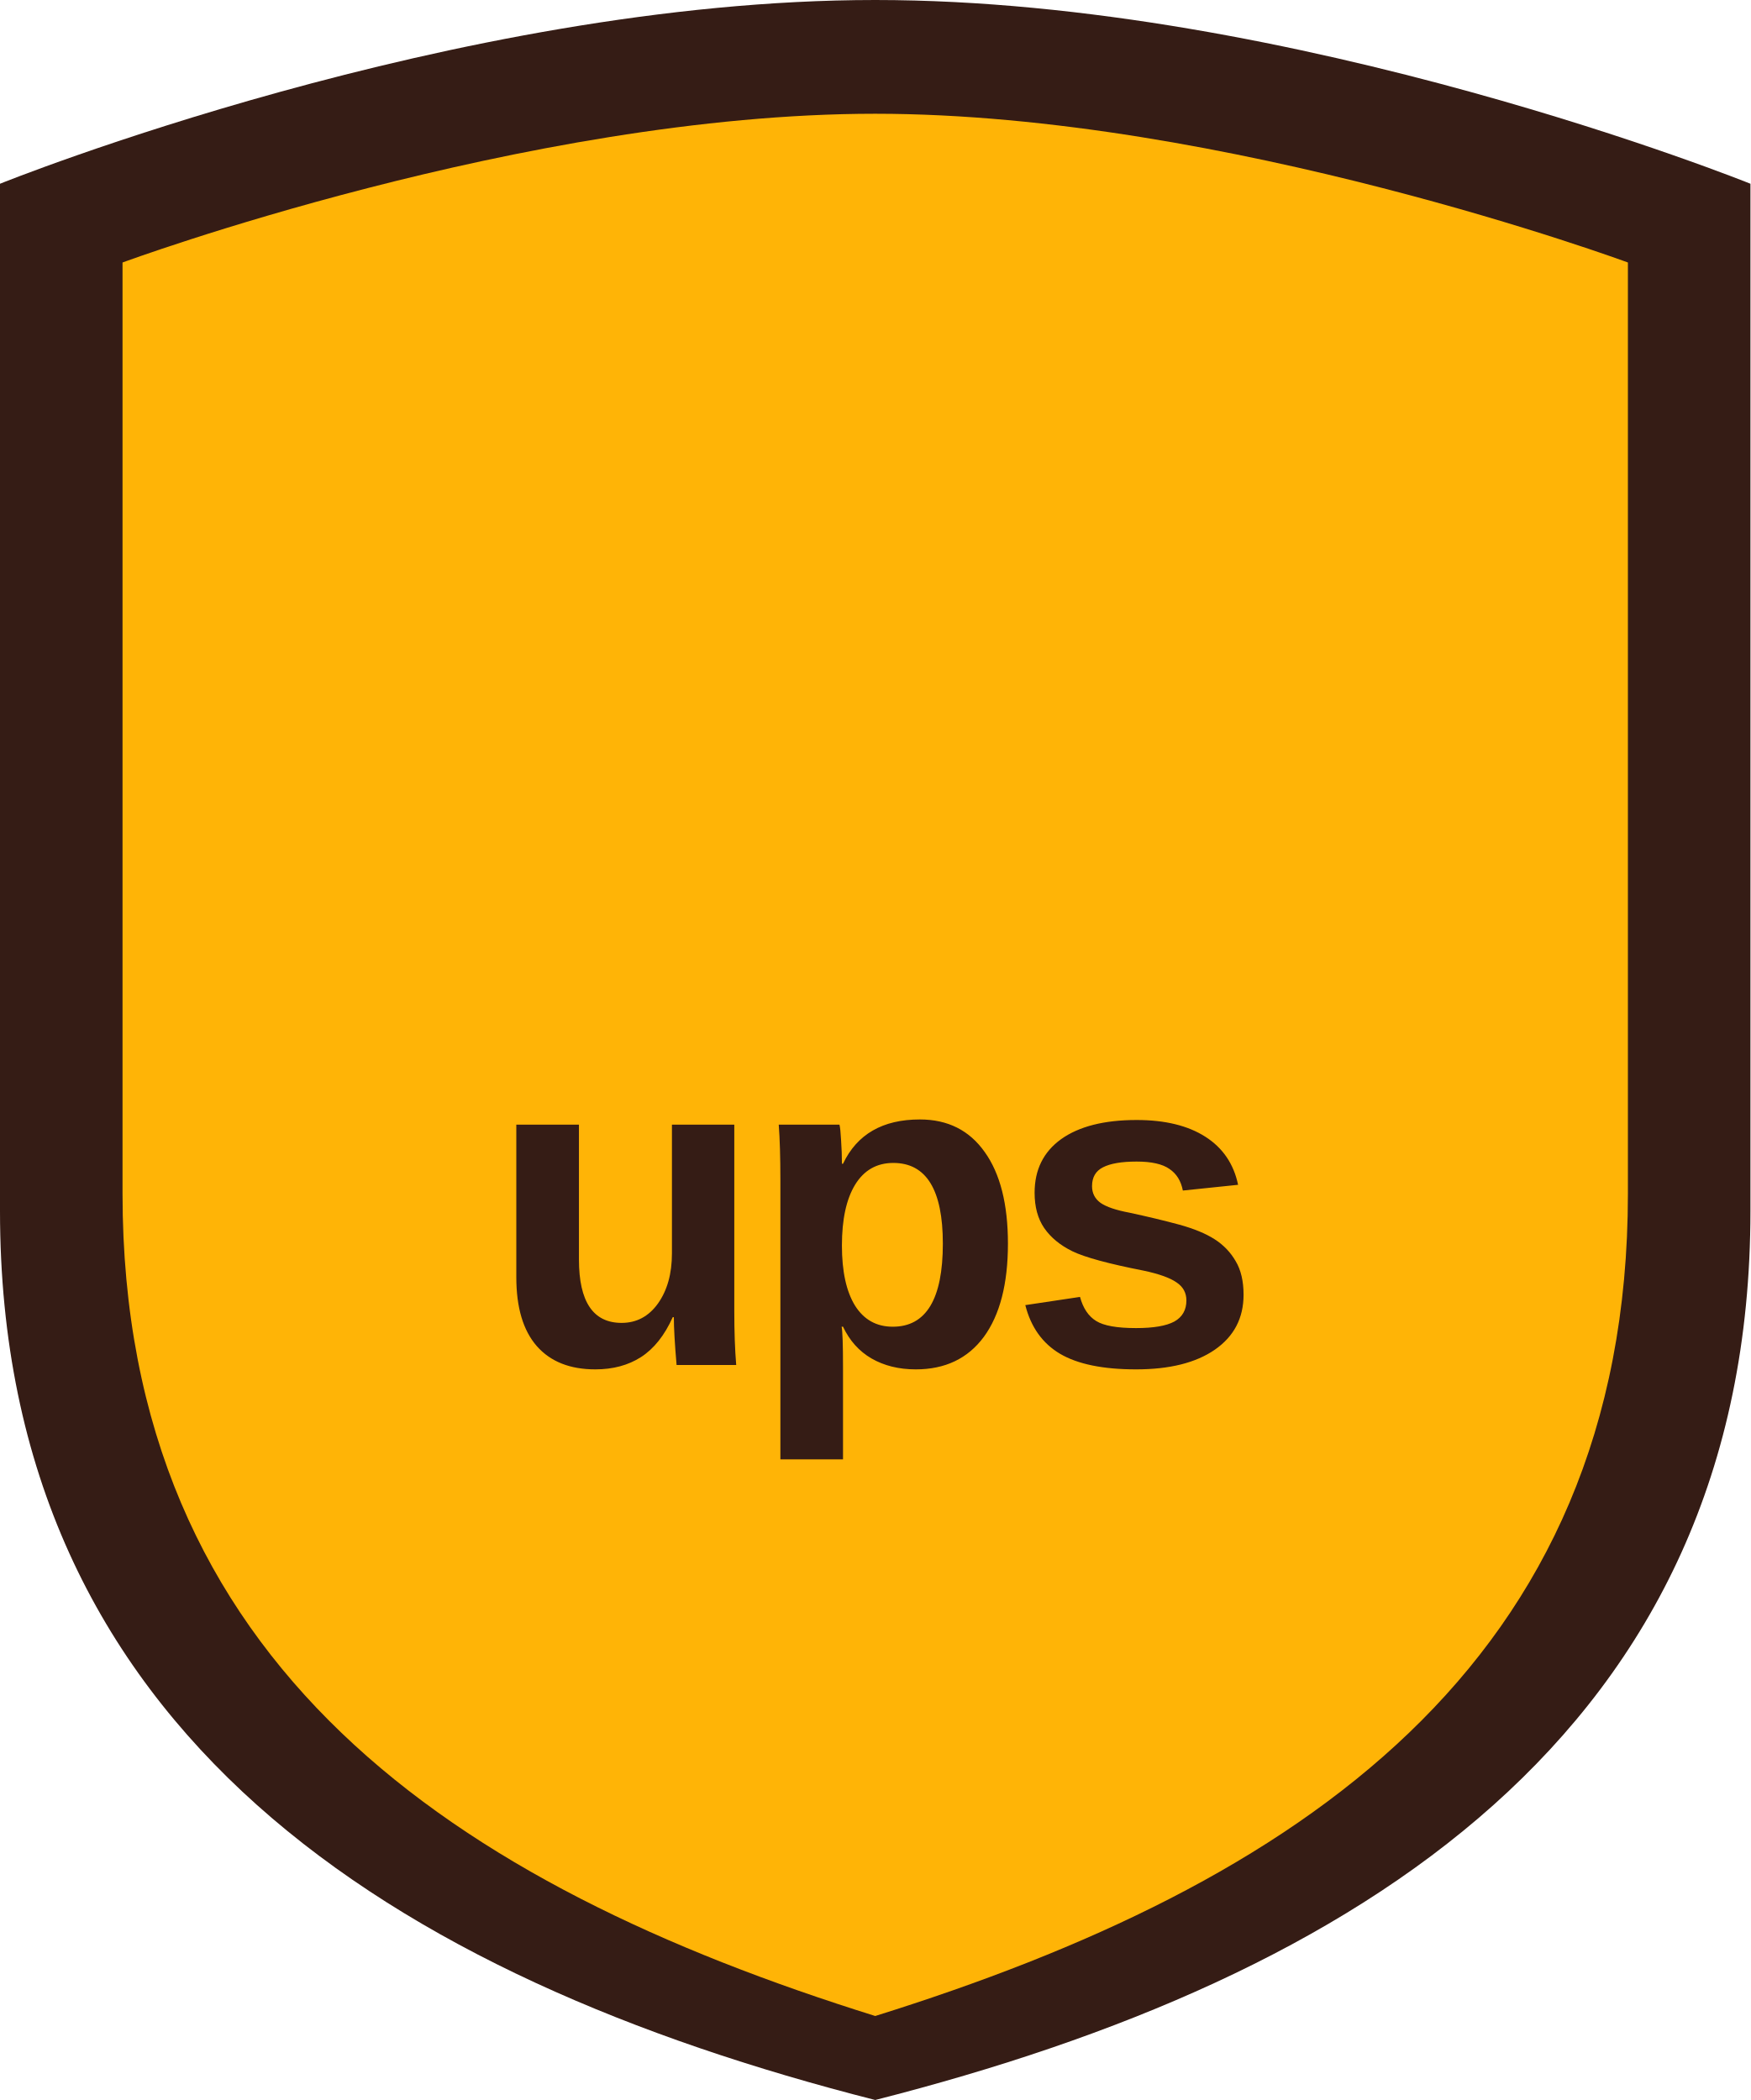
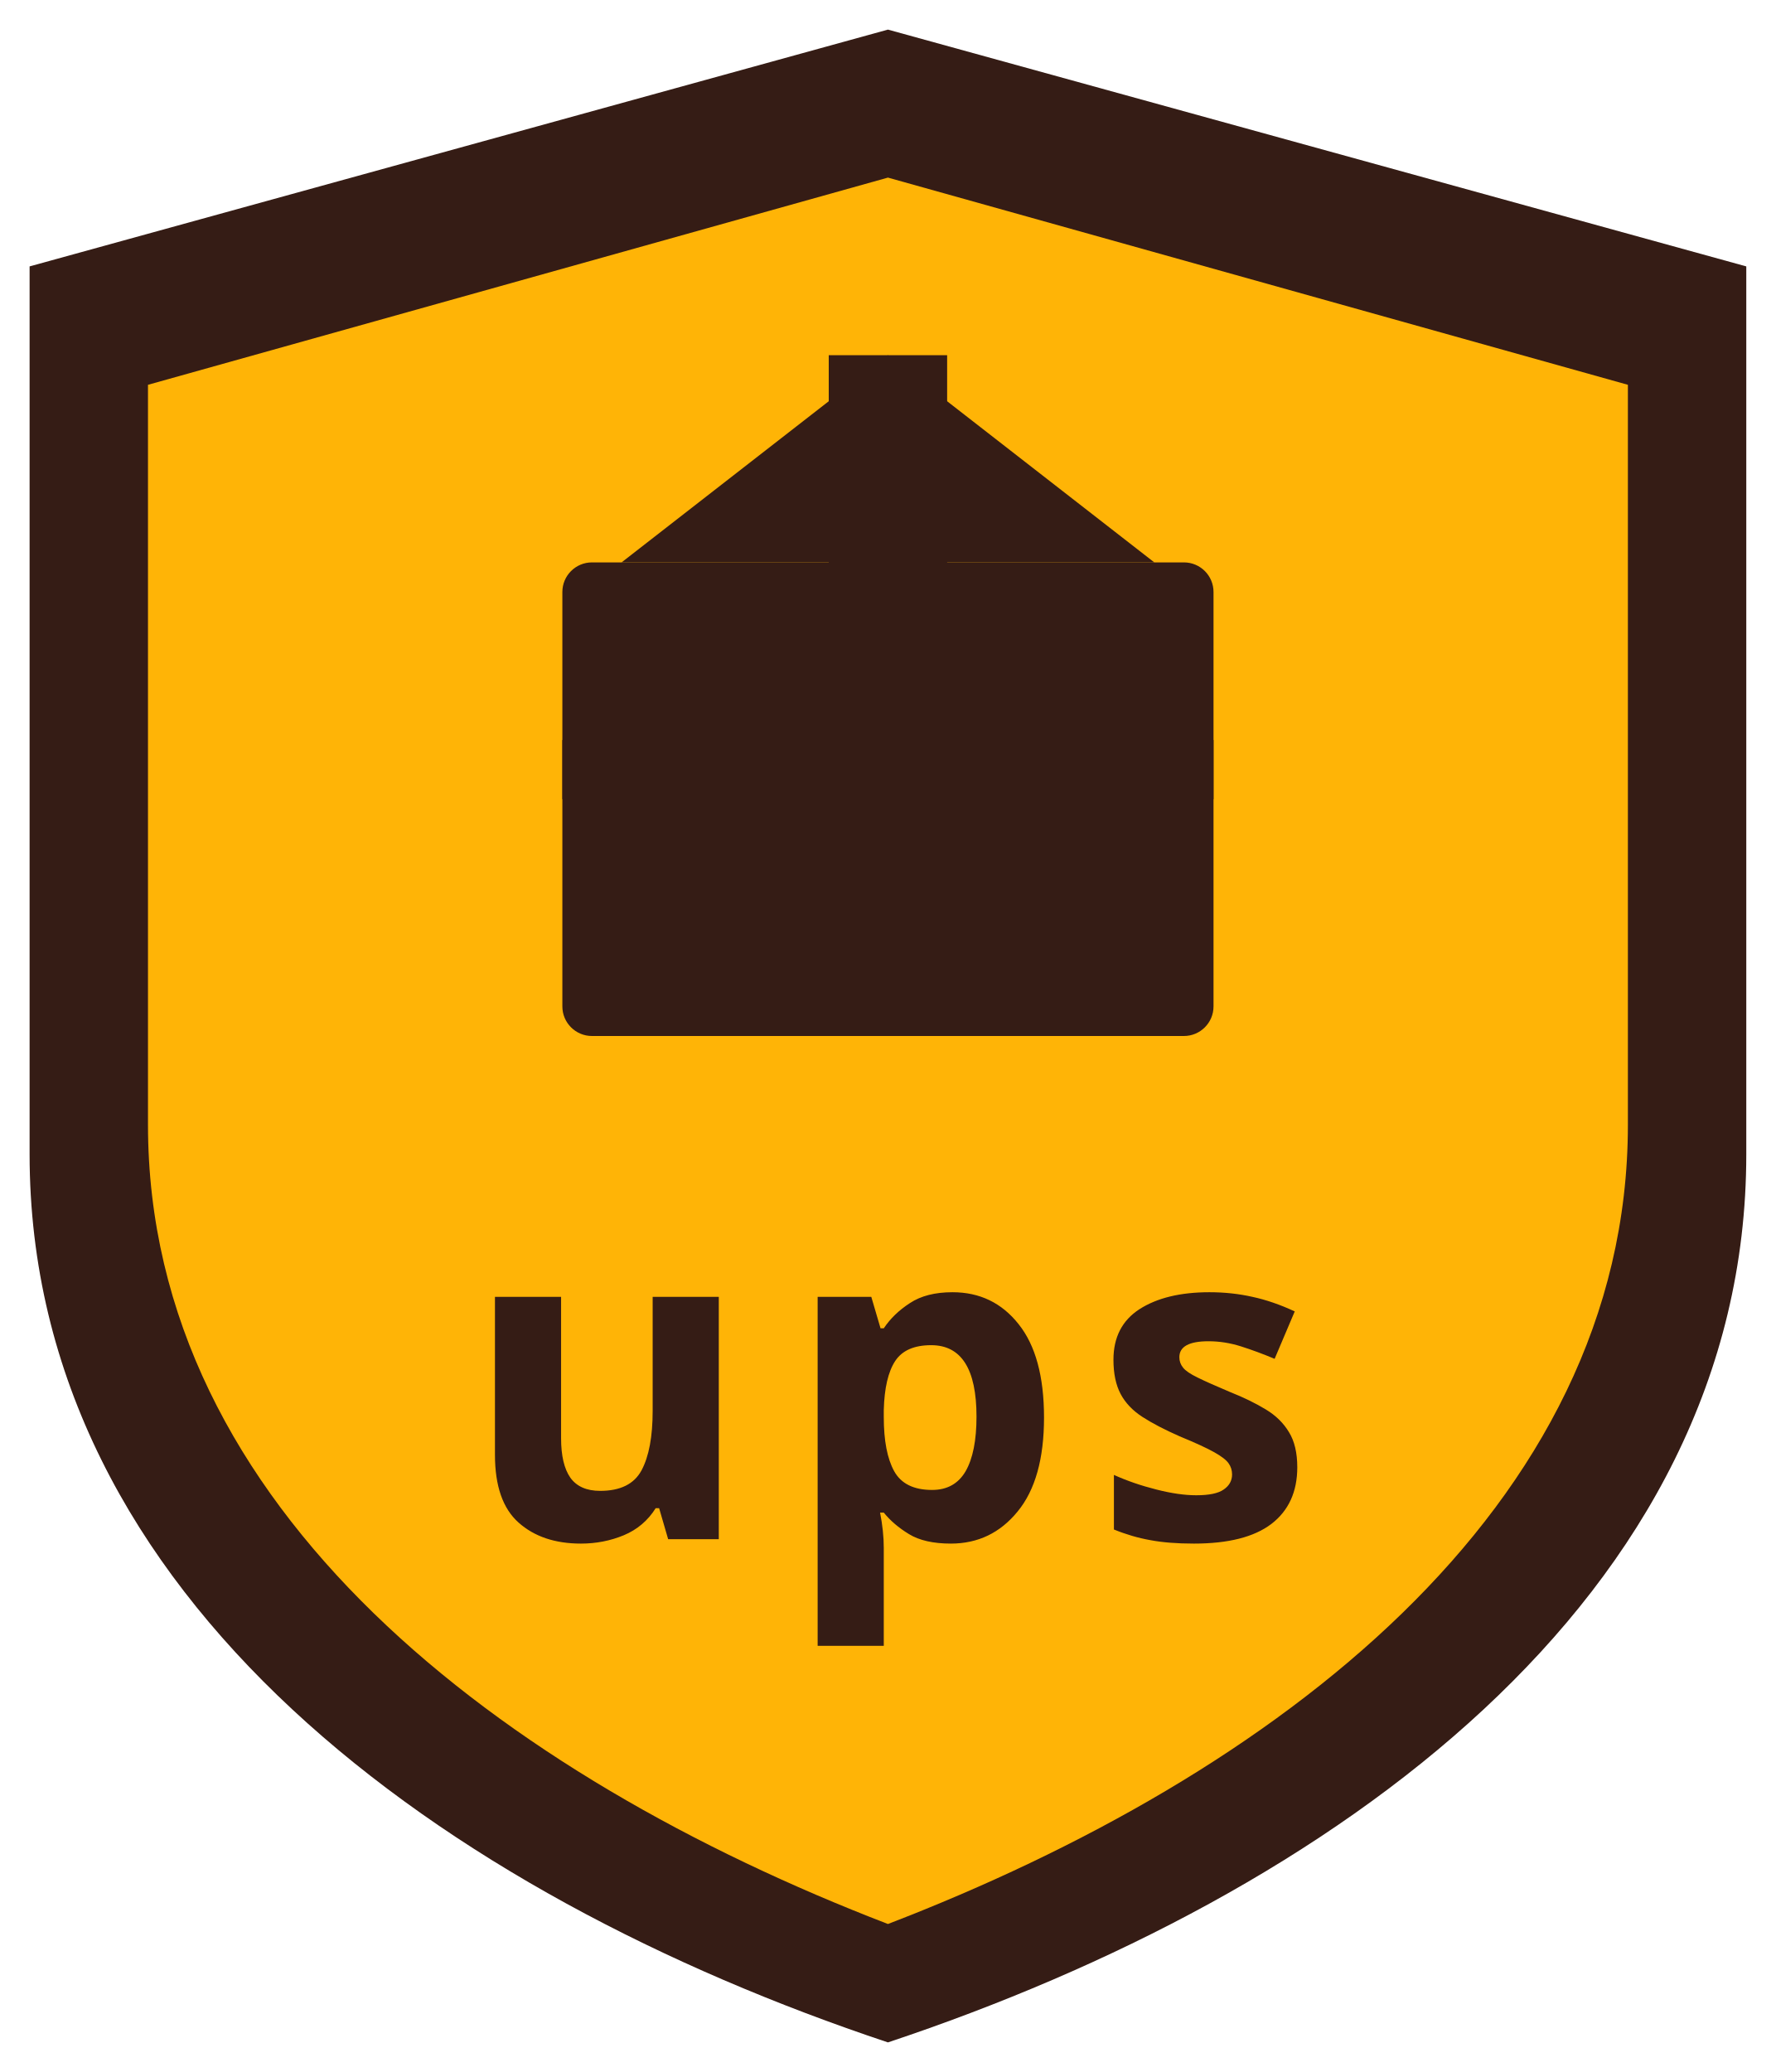
- <svg xmlns="http://www.w3.org/2000/svg" viewBox="0 0 100 120">
-   <path d="M50 0C26 0 0 10.5 0 10.5v58.7C0 99 22.5 113 50 120c27.5-7 50-21 50-50.8V10.5S74 0 50 0z" fill="#351C15" />
-   <path d="M50 6.5c-20 0-43 8.5-43 8.5v53.2c0 27 19 39.5 43 47 24-7.5 43-20 43-47V15S70 6.5 50 6.5z" fill="#FFB406" />
-   <path d="M34.5 45.5c0-8.5 5-13 12.5-13s12 4.5 12 12.5v17.5h-8.5V46c0-4-1.5-6.5-5-6.5s-5.5 3-5.5 7V62.5H32V22h8.5v10c0 2-.5 4-.5 4h.2c2-3 5.5-4.5 9.5-4.5 4.5 0 8 2 10 5.5h.2c2.5-3.5 6.5-5.5 11-5.5 8 0 12 5 12 13.5V62.5H75V46c0-4-1.5-6.5-5-6.5s-5.5 3-5.5 7V62.5h-8V45.5z" fill="#351C15" opacity="0" />
-   <text x="50" y="78" text-anchor="middle" fill="#351C15" font-size="26" font-weight="800" font-family="'Arial Black',Arial,sans-serif" letter-spacing="-1">ups</text>
+ <svg xmlns="http://www.w3.org/2000/svg" viewBox="0 0 120 140">
+   <path d="M60 2 C60 2, 2 18, 2 18 L2 78 C2 108, 30 128, 60 138 C90 128, 118 108, 118 78 L118 18 C118 18, 60 2, 60 2Z" fill="#351C15" />
+   <path d="M60 12 C60 12, 10 26, 10 26 L10 76 C10 102, 34 120, 60 130 C86 120, 110 102, 110 76 L110 26 C110 26, 60 12, 60 12Z" fill="#FFB406" />
+   <g fill="#351C15">
+     <rect x="38" y="38" width="44" height="32" rx="2" />
+     <path d="M42 38 L60 24 L78 38Z" />
+     <rect x="56" y="24" width="8" height="46" />
+     <rect x="38" y="50" width="44" height="4" />
+   </g>
+   <text x="60" y="104" text-anchor="middle" fill="#351C15" font-size="30" font-weight="800" font-family="'Futura','Arial Black',sans-serif" letter-spacing="2">ups</text>
</svg>
